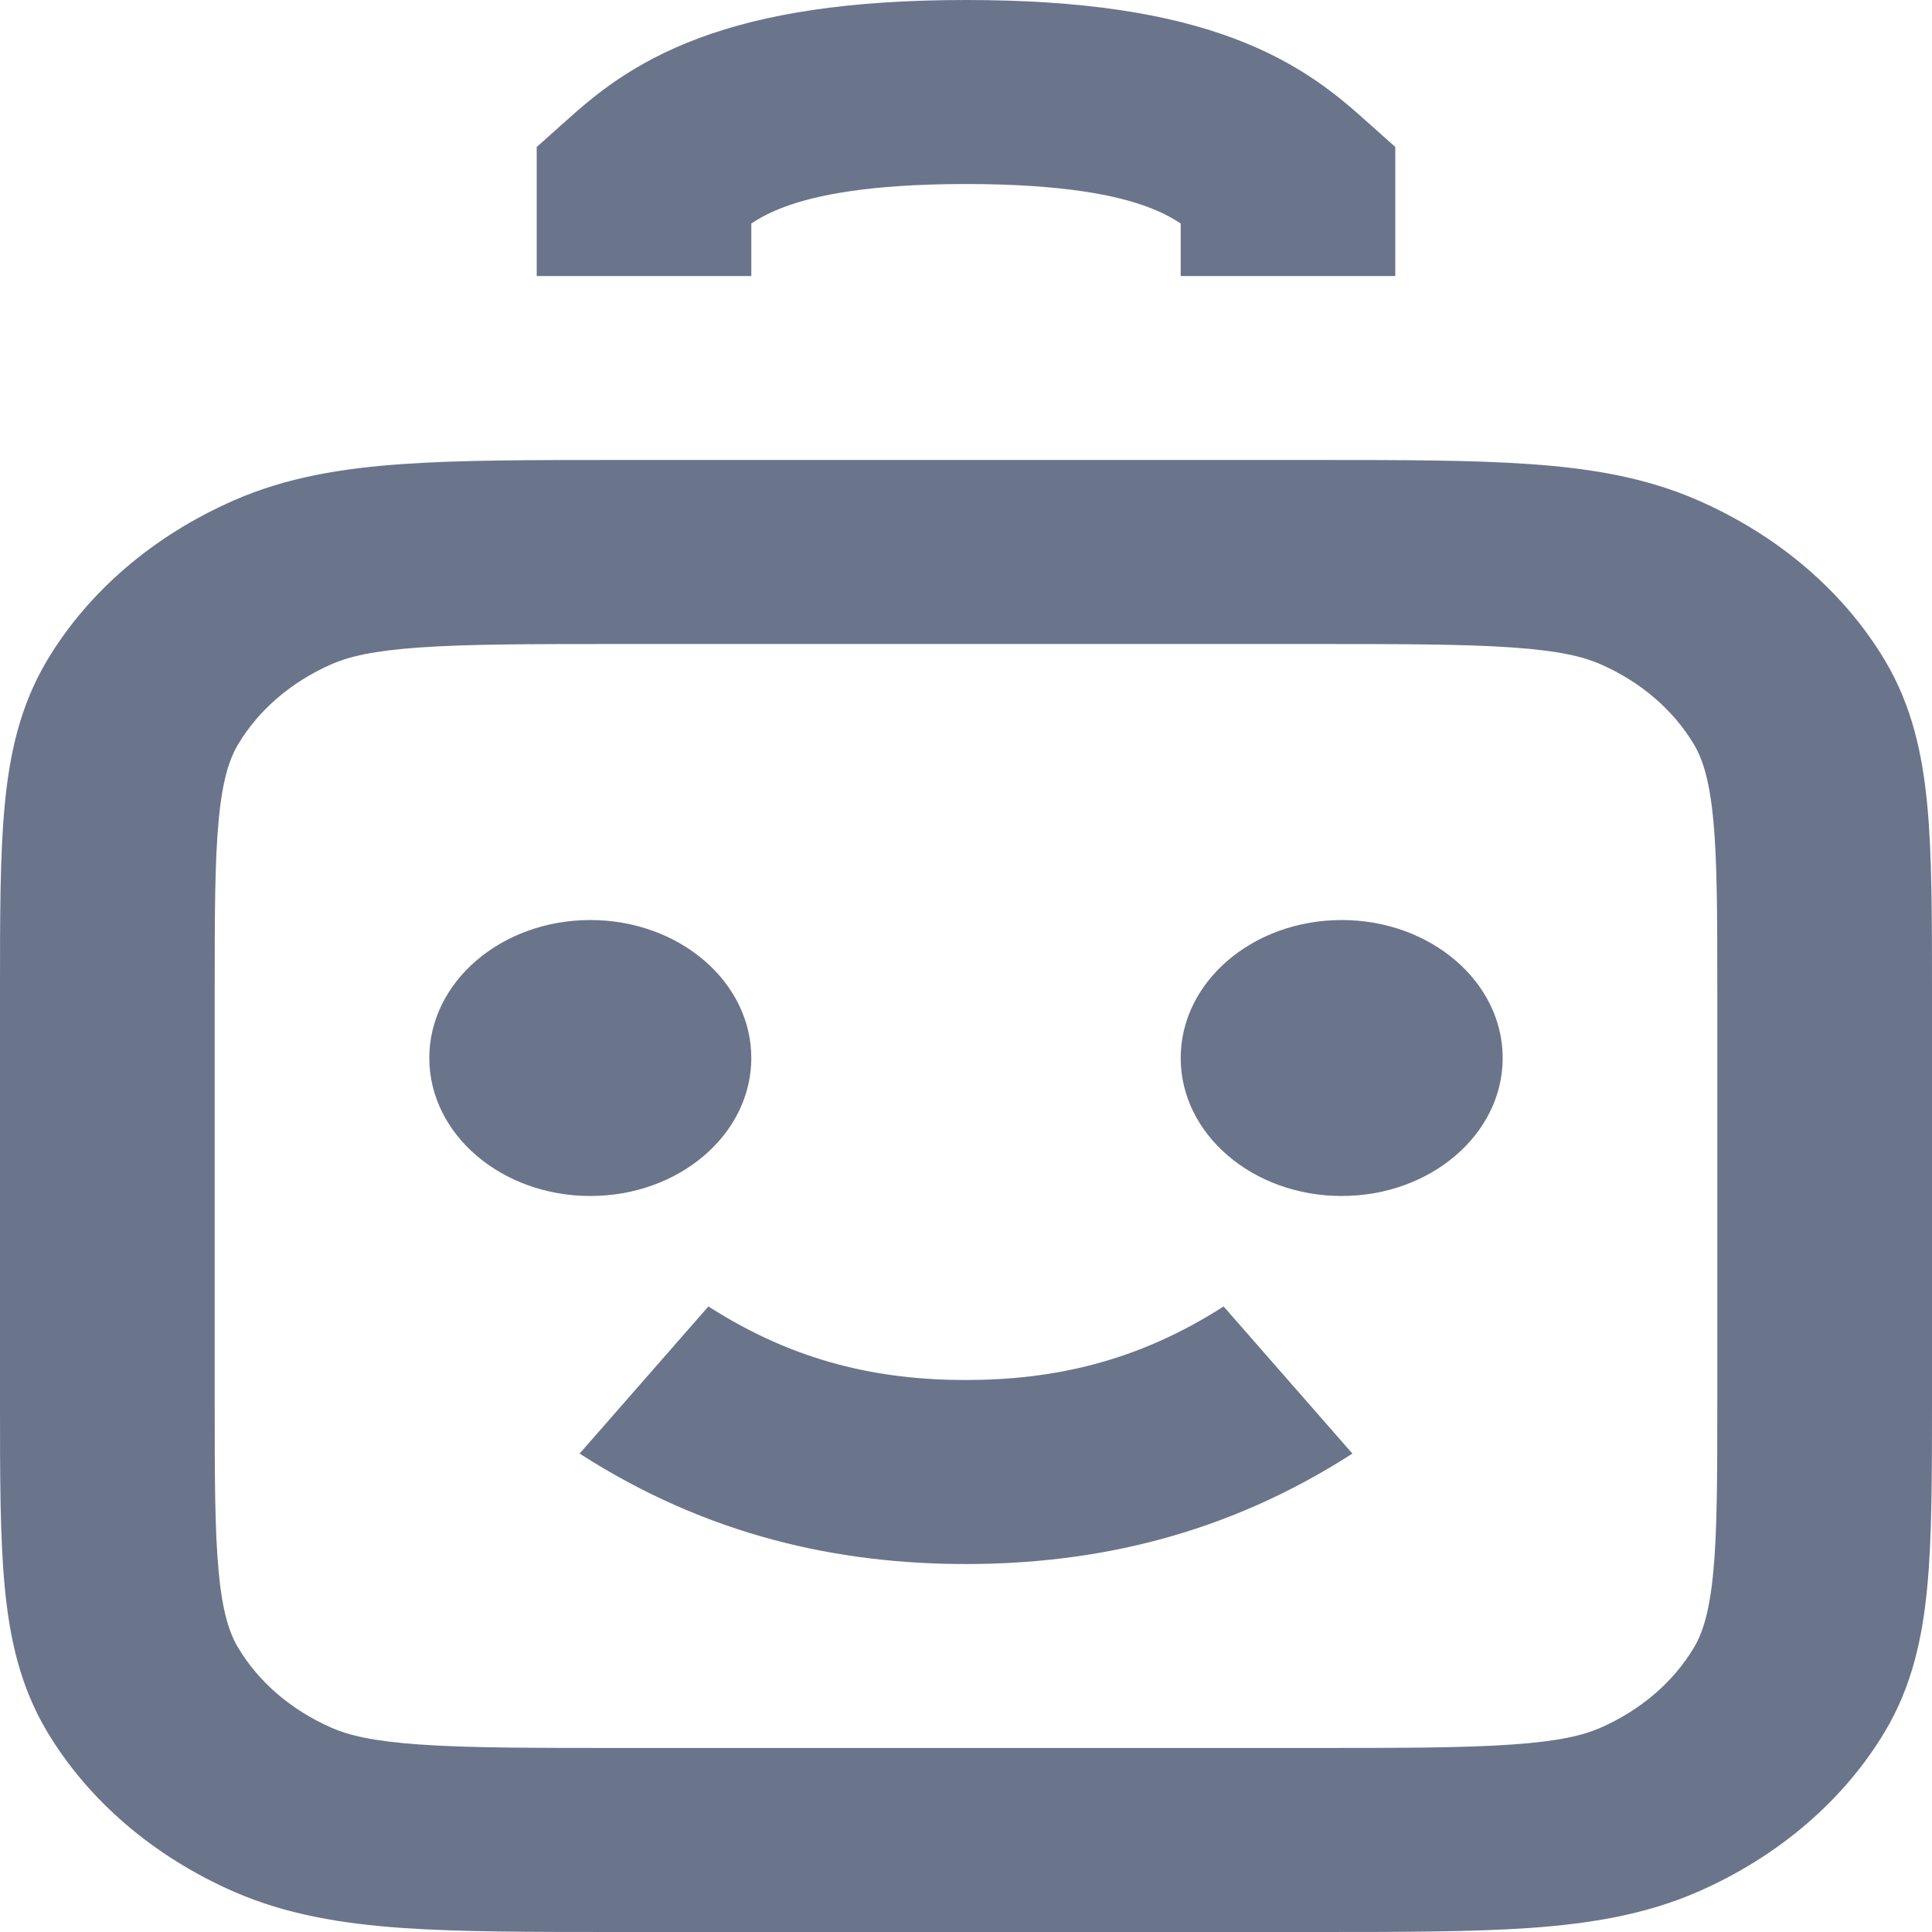
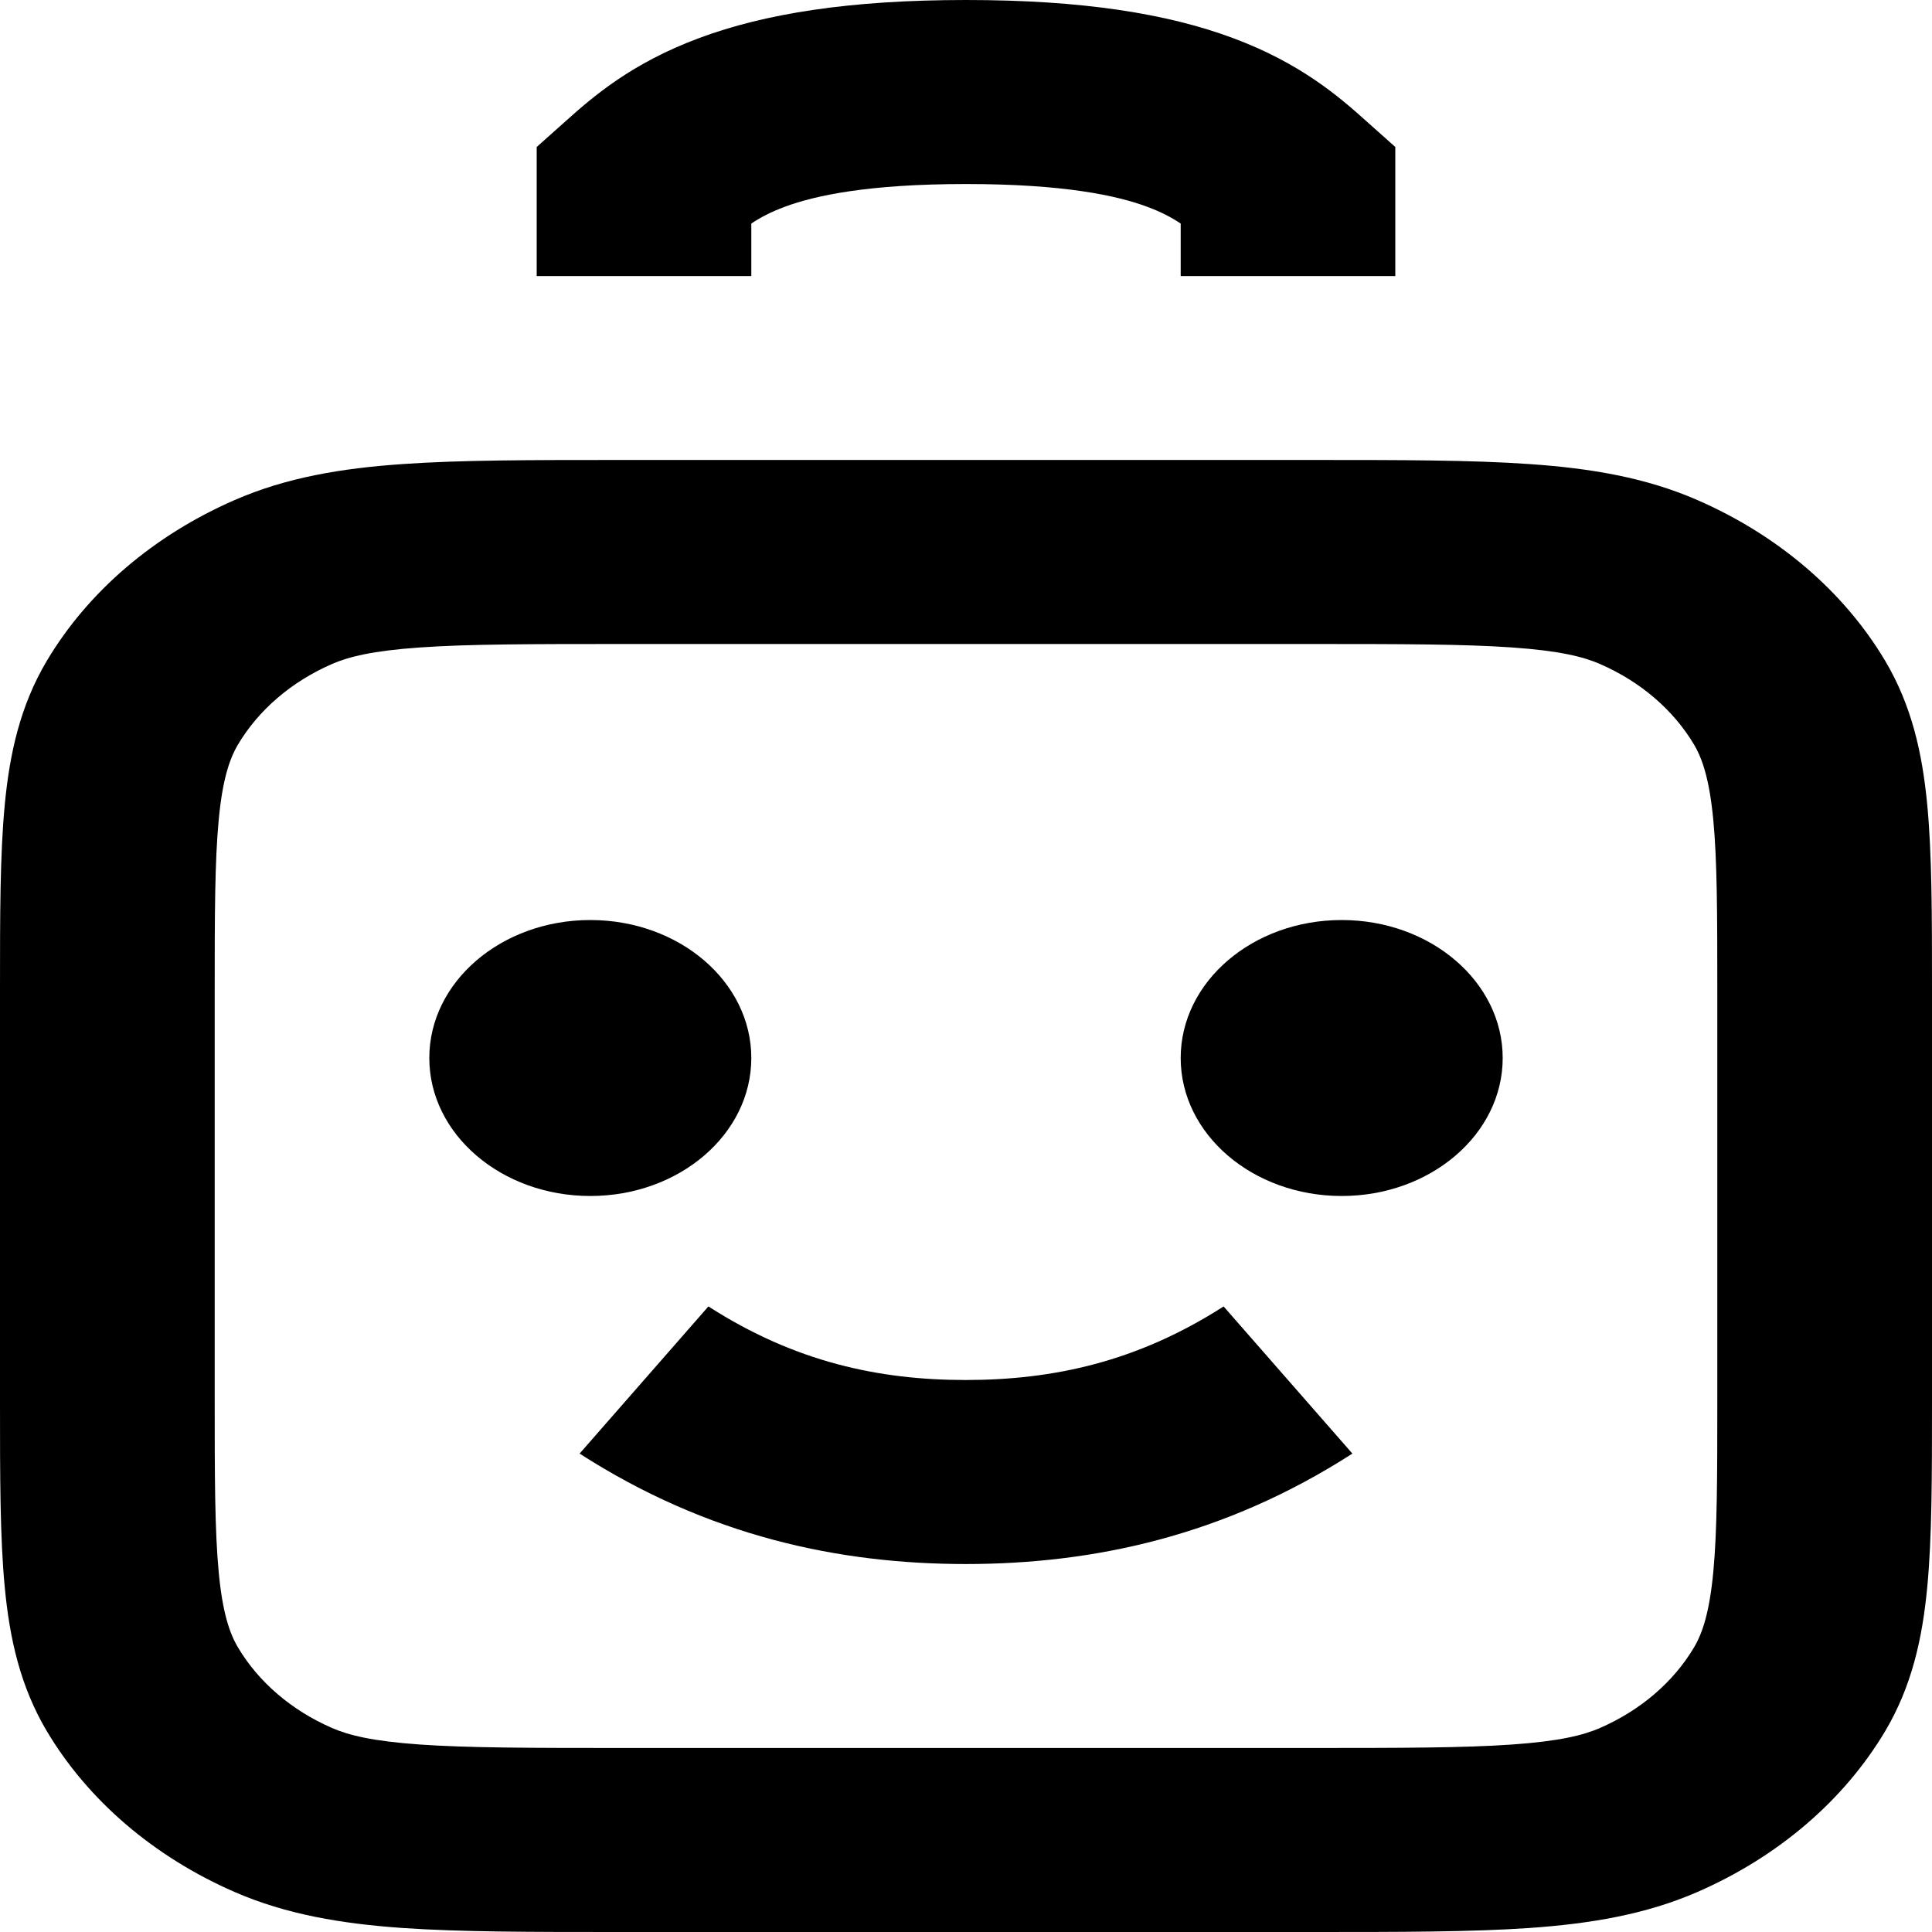
<svg xmlns="http://www.w3.org/2000/svg" width="24" height="24" viewBox="0 0 24 24" fill="none">
-   <path fill-rule="evenodd" clip-rule="evenodd" d="M7.678 5.714H16.322C17.395 5.714 18.281 5.714 19.002 5.765C19.752 5.817 20.441 5.93 21.088 6.213C22.091 6.651 22.907 7.35 23.419 8.21C23.748 8.765 23.88 9.356 23.941 9.998C24 10.616 24 11.376 24 12.296V17.419C24 18.339 24 19.098 23.941 19.716C23.88 20.359 23.748 20.949 23.419 21.504C22.907 22.364 22.091 23.064 21.088 23.502C20.441 23.784 19.752 23.897 19.002 23.95C18.281 24 17.395 24 16.322 24H7.678C6.605 24 5.719 24 4.998 23.95C4.248 23.897 3.559 23.784 2.912 23.502C1.909 23.064 1.093 22.364 0.581 21.504C0.252 20.949 0.12 20.359 0.059 19.716C-3.04182e-05 19.098 -1.64321e-05 18.339 5.75055e-07 17.419V12.296C-1.64321e-05 11.376 -3.04182e-05 10.616 0.059 9.998C0.12 9.356 0.252 8.765 0.581 8.21C1.093 7.35 1.909 6.651 2.912 6.213C3.559 5.93 4.248 5.817 4.998 5.765C5.719 5.714 6.605 5.714 7.678 5.714ZM5.215 8.043C4.63 8.084 4.331 8.158 4.123 8.249C3.621 8.468 3.213 8.818 2.957 9.248C2.851 9.427 2.764 9.683 2.717 10.184C2.668 10.698 2.667 11.364 2.667 12.343V17.371C2.667 18.35 2.668 19.016 2.717 19.53C2.764 20.031 2.851 20.288 2.957 20.466C3.213 20.896 3.621 21.246 4.123 21.465C4.331 21.556 4.63 21.63 5.215 21.671C5.815 21.713 6.591 21.714 7.733 21.714H16.267C17.409 21.714 18.185 21.713 18.785 21.671C19.37 21.63 19.669 21.556 19.877 21.465C20.379 21.246 20.787 20.896 21.043 20.466C21.149 20.288 21.235 20.031 21.283 19.53C21.332 19.016 21.333 18.35 21.333 17.371V12.343C21.333 11.364 21.332 10.698 21.283 10.184C21.235 9.683 21.149 9.427 21.043 9.248C20.787 8.818 20.379 8.468 19.877 8.249C19.669 8.158 19.37 8.084 18.785 8.043C18.185 8.001 17.409 8 16.267 8H7.733C6.591 8 5.815 8.001 5.215 8.043Z" fill="#6A758C" />
-   <path fill-rule="evenodd" clip-rule="evenodd" d="M9.333 2.777L9.333 3.429L6.667 3.429L6.667 1.826L7.038 1.495C7.361 1.206 7.843 0.785 8.687 0.472C9.502 0.169 10.553 0 12 0C13.447 0 14.498 0.169 15.314 0.472C16.157 0.785 16.639 1.206 16.962 1.495L17.333 1.826V3.429H14.667V2.777C14.549 2.698 14.419 2.631 14.252 2.569C13.879 2.43 13.22 2.286 12 2.286C10.78 2.286 10.121 2.43 9.748 2.569C9.581 2.631 9.451 2.698 9.333 2.777Z" fill="#6A758C" />
-   <path fill-rule="evenodd" clip-rule="evenodd" d="M12.001 19.429C10.413 19.429 8.791 19.08 7.2 18.057L8.8 16.229C9.876 16.92 10.918 17.143 11.999 17.143C13.081 17.142 14.125 16.919 15.2 16.229L16.8 18.057C15.208 19.081 13.584 19.428 12.001 19.429Z" fill="#6A758C" />
-   <path d="M5.333 13.143C5.333 12.196 6.229 11.429 7.333 11.429C8.438 11.429 9.333 12.196 9.333 13.143C9.333 14.09 8.438 14.857 7.333 14.857C6.229 14.857 5.333 14.09 5.333 13.143Z" fill="#6A758C" />
-   <path d="M14.667 13.143C14.667 12.196 15.562 11.429 16.667 11.429C17.771 11.429 18.667 12.196 18.667 13.143C18.667 14.09 17.771 14.857 16.667 14.857C15.562 14.857 14.667 14.09 14.667 13.143Z" fill="#6A758C" />
+   <path fill-rule="evenodd" clip-rule="evenodd" d="M7.678 5.714H16.322C17.395 5.714 18.281 5.714 19.002 5.765C19.752 5.817 20.441 5.93 21.088 6.213C22.091 6.651 22.907 7.35 23.419 8.21C23.748 8.765 23.88 9.356 23.941 9.998C24 10.616 24 11.376 24 12.296V17.419C24 18.339 24 19.098 23.941 19.716C23.88 20.359 23.748 20.949 23.419 21.504C22.907 22.364 22.091 23.064 21.088 23.502C20.441 23.784 19.752 23.897 19.002 23.95C18.281 24 17.395 24 16.322 24H7.678C6.605 24 5.719 24 4.998 23.95C4.248 23.897 3.559 23.784 2.912 23.502C1.909 23.064 1.093 22.364 0.581 21.504C0.252 20.949 0.12 20.359 0.059 19.716C-3.04182e-05 19.098 -1.64321e-05 18.339 5.75055e-07 17.419V12.296C-1.64321e-05 11.376 -3.04182e-05 10.616 0.059 9.998C0.12 9.356 0.252 8.765 0.581 8.21C1.093 7.35 1.909 6.651 2.912 6.213C3.559 5.93 4.248 5.817 4.998 5.765C5.719 5.714 6.605 5.714 7.678 5.714ZM5.215 8.043C4.63 8.084 4.331 8.158 4.123 8.249C3.621 8.468 3.213 8.818 2.957 9.248C2.851 9.427 2.764 9.683 2.717 10.184C2.668 10.698 2.667 11.364 2.667 12.343V17.371C2.667 18.35 2.668 19.016 2.717 19.53C2.764 20.031 2.851 20.288 2.957 20.466C3.213 20.896 3.621 21.246 4.123 21.465C4.331 21.556 4.63 21.63 5.215 21.671C5.815 21.713 6.591 21.714 7.733 21.714H16.267C17.409 21.714 18.185 21.713 18.785 21.671C19.37 21.63 19.669 21.556 19.877 21.465C20.379 21.246 20.787 20.896 21.043 20.466C21.149 20.288 21.235 20.031 21.283 19.53C21.332 19.016 21.333 18.35 21.333 17.371V12.343C21.333 11.364 21.332 10.698 21.283 10.184C21.235 9.683 21.149 9.427 21.043 9.248C20.787 8.818 20.379 8.468 19.877 8.249C19.669 8.158 19.37 8.084 18.785 8.043C18.185 8.001 17.409 8 16.267 8H7.733C6.591 8 5.815 8.001 5.215 8.043Z" fill="currentColor" />
+   <path fill-rule="evenodd" clip-rule="evenodd" d="M9.333 2.777L9.333 3.429L6.667 3.429L6.667 1.826L7.038 1.495C7.361 1.206 7.843 0.785 8.687 0.472C9.502 0.169 10.553 0 12 0C13.447 0 14.498 0.169 15.314 0.472C16.157 0.785 16.639 1.206 16.962 1.495L17.333 1.826V3.429H14.667V2.777C14.549 2.698 14.419 2.631 14.252 2.569C13.879 2.43 13.22 2.286 12 2.286C10.78 2.286 10.121 2.43 9.748 2.569C9.581 2.631 9.451 2.698 9.333 2.777Z" fill="currentColor" />
+   <path fill-rule="evenodd" clip-rule="evenodd" d="M12.001 19.429C10.413 19.429 8.791 19.08 7.2 18.057L8.8 16.229C9.876 16.92 10.918 17.143 11.999 17.143C13.081 17.142 14.125 16.919 15.2 16.229L16.8 18.057C15.208 19.081 13.584 19.428 12.001 19.429Z" fill="currentColor" />
+   <path d="M5.333 13.143C5.333 12.196 6.229 11.429 7.333 11.429C8.438 11.429 9.333 12.196 9.333 13.143C9.333 14.09 8.438 14.857 7.333 14.857C6.229 14.857 5.333 14.09 5.333 13.143Z" fill="currentColor" />
+   <path d="M14.667 13.143C14.667 12.196 15.562 11.429 16.667 11.429C17.771 11.429 18.667 12.196 18.667 13.143C18.667 14.09 17.771 14.857 16.667 14.857C15.562 14.857 14.667 14.09 14.667 13.143Z" fill="currentColor" />
</svg>
